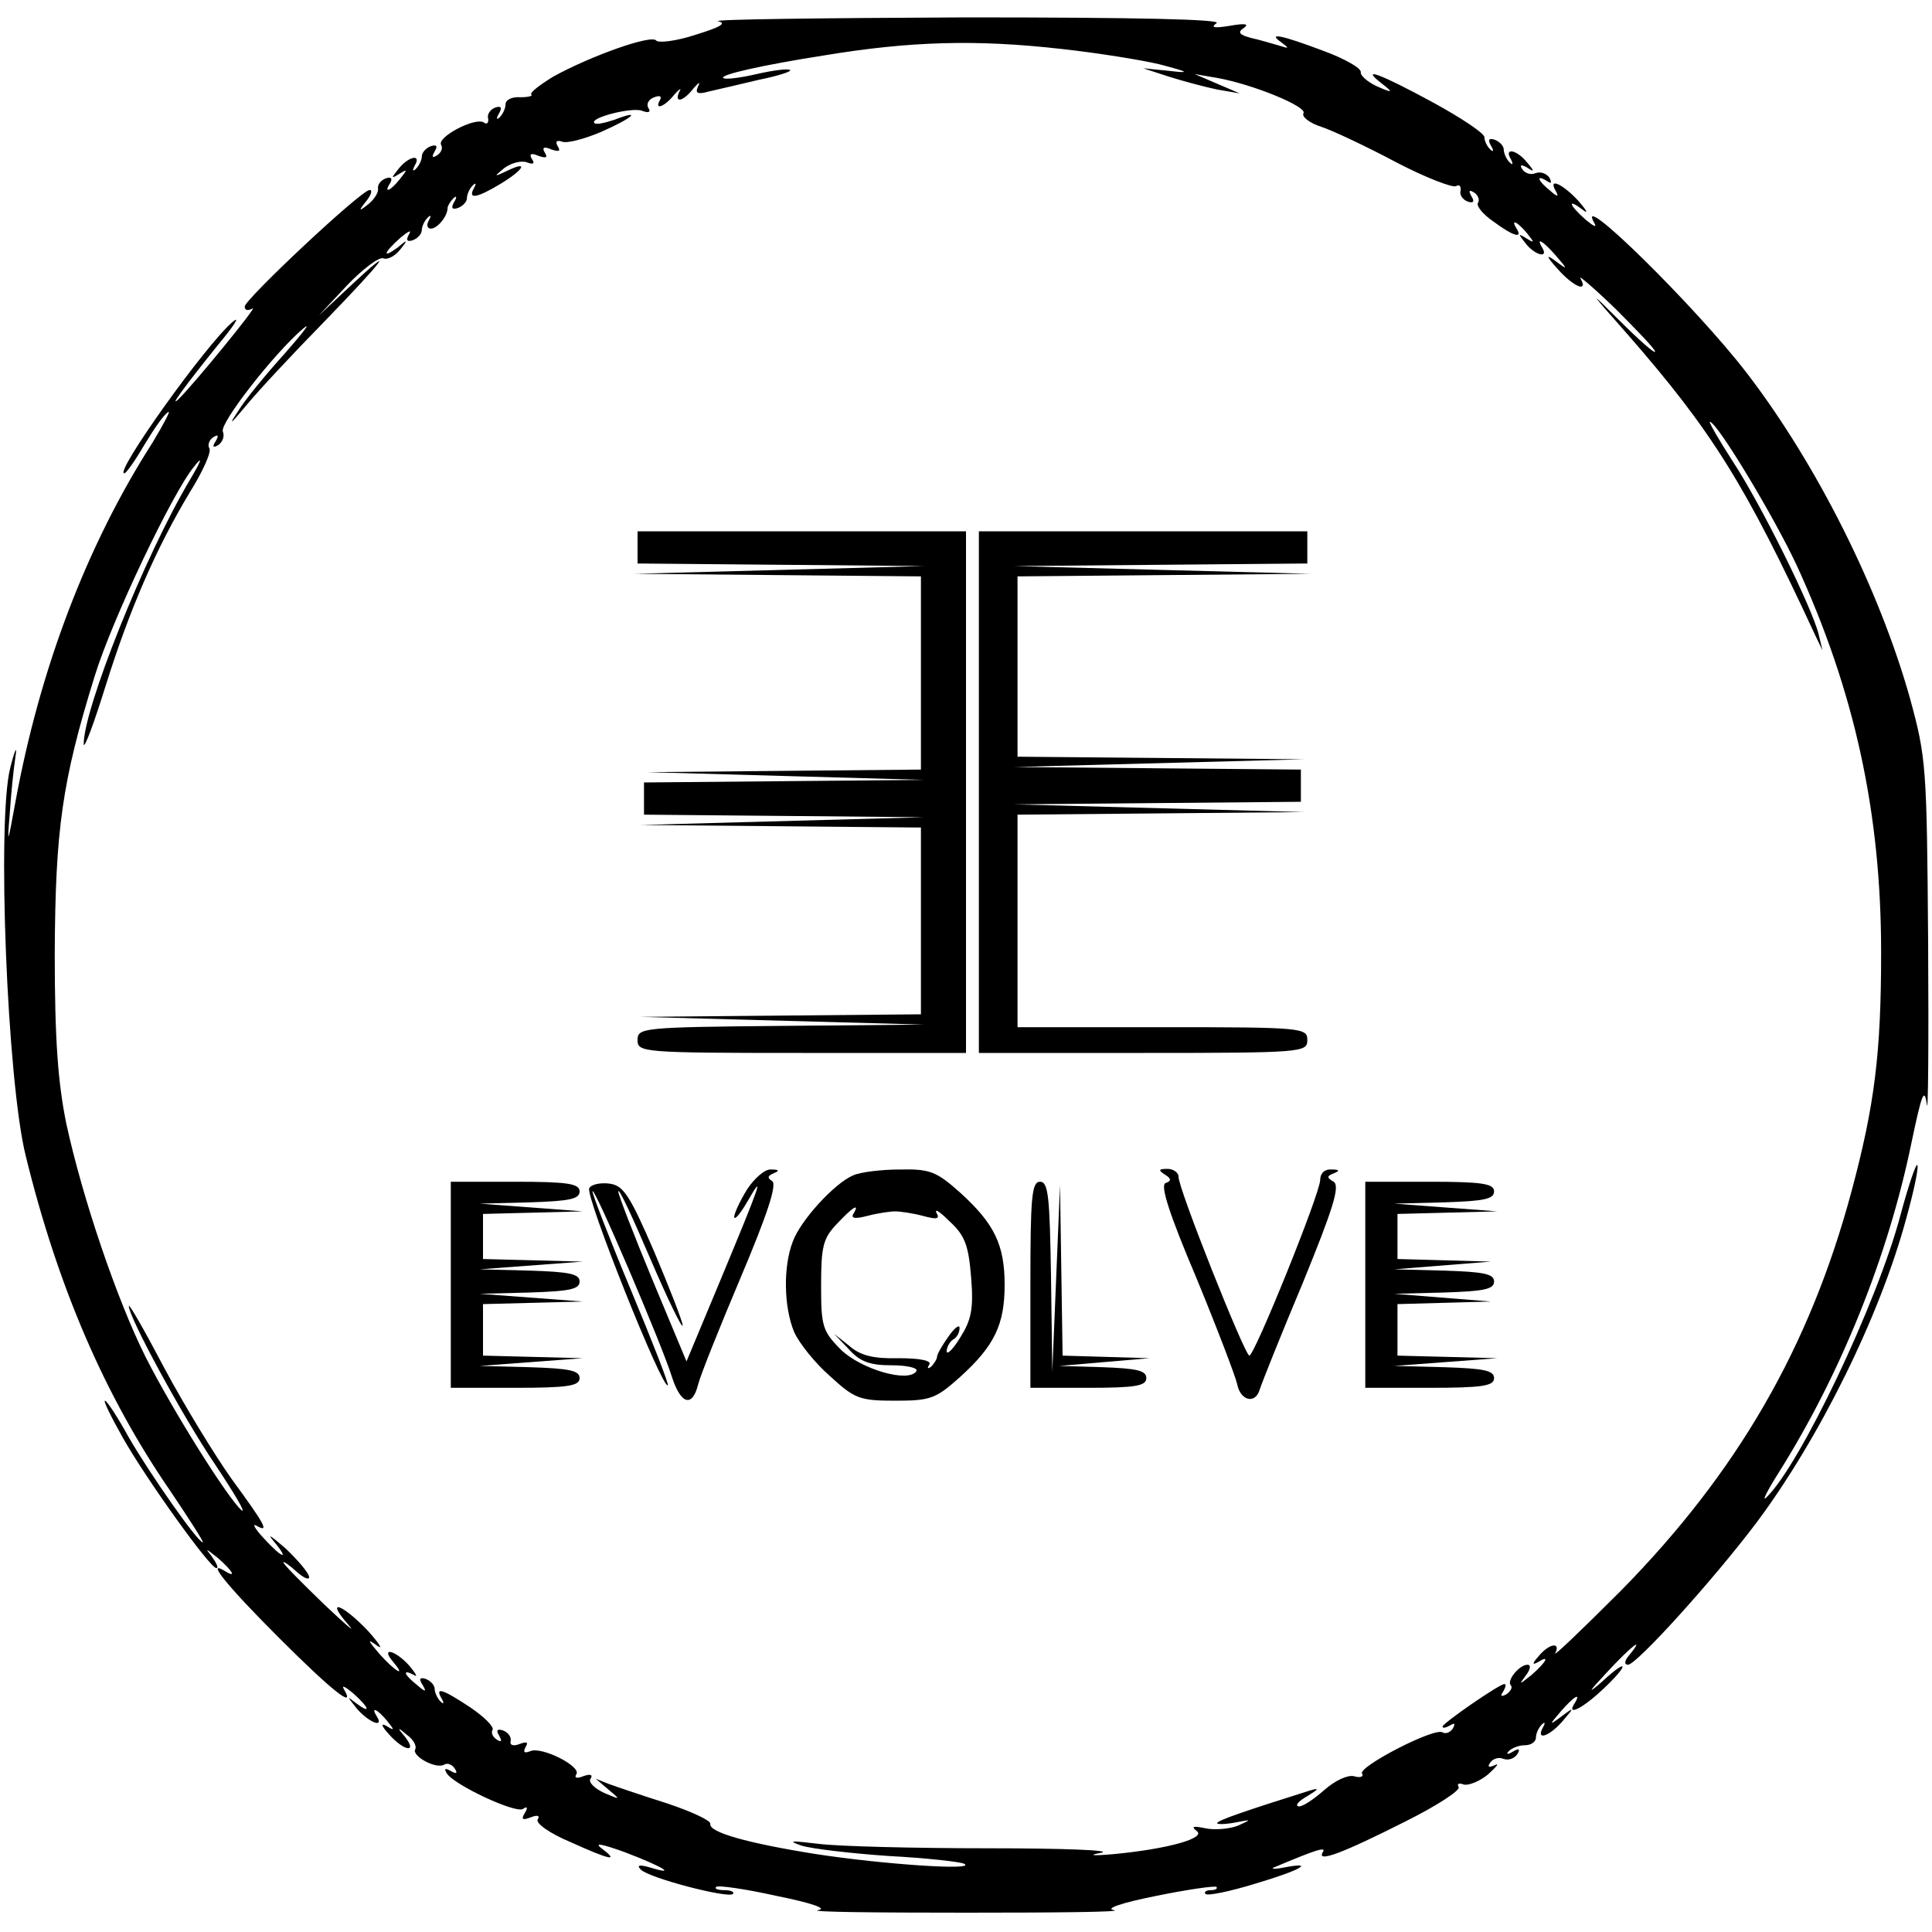
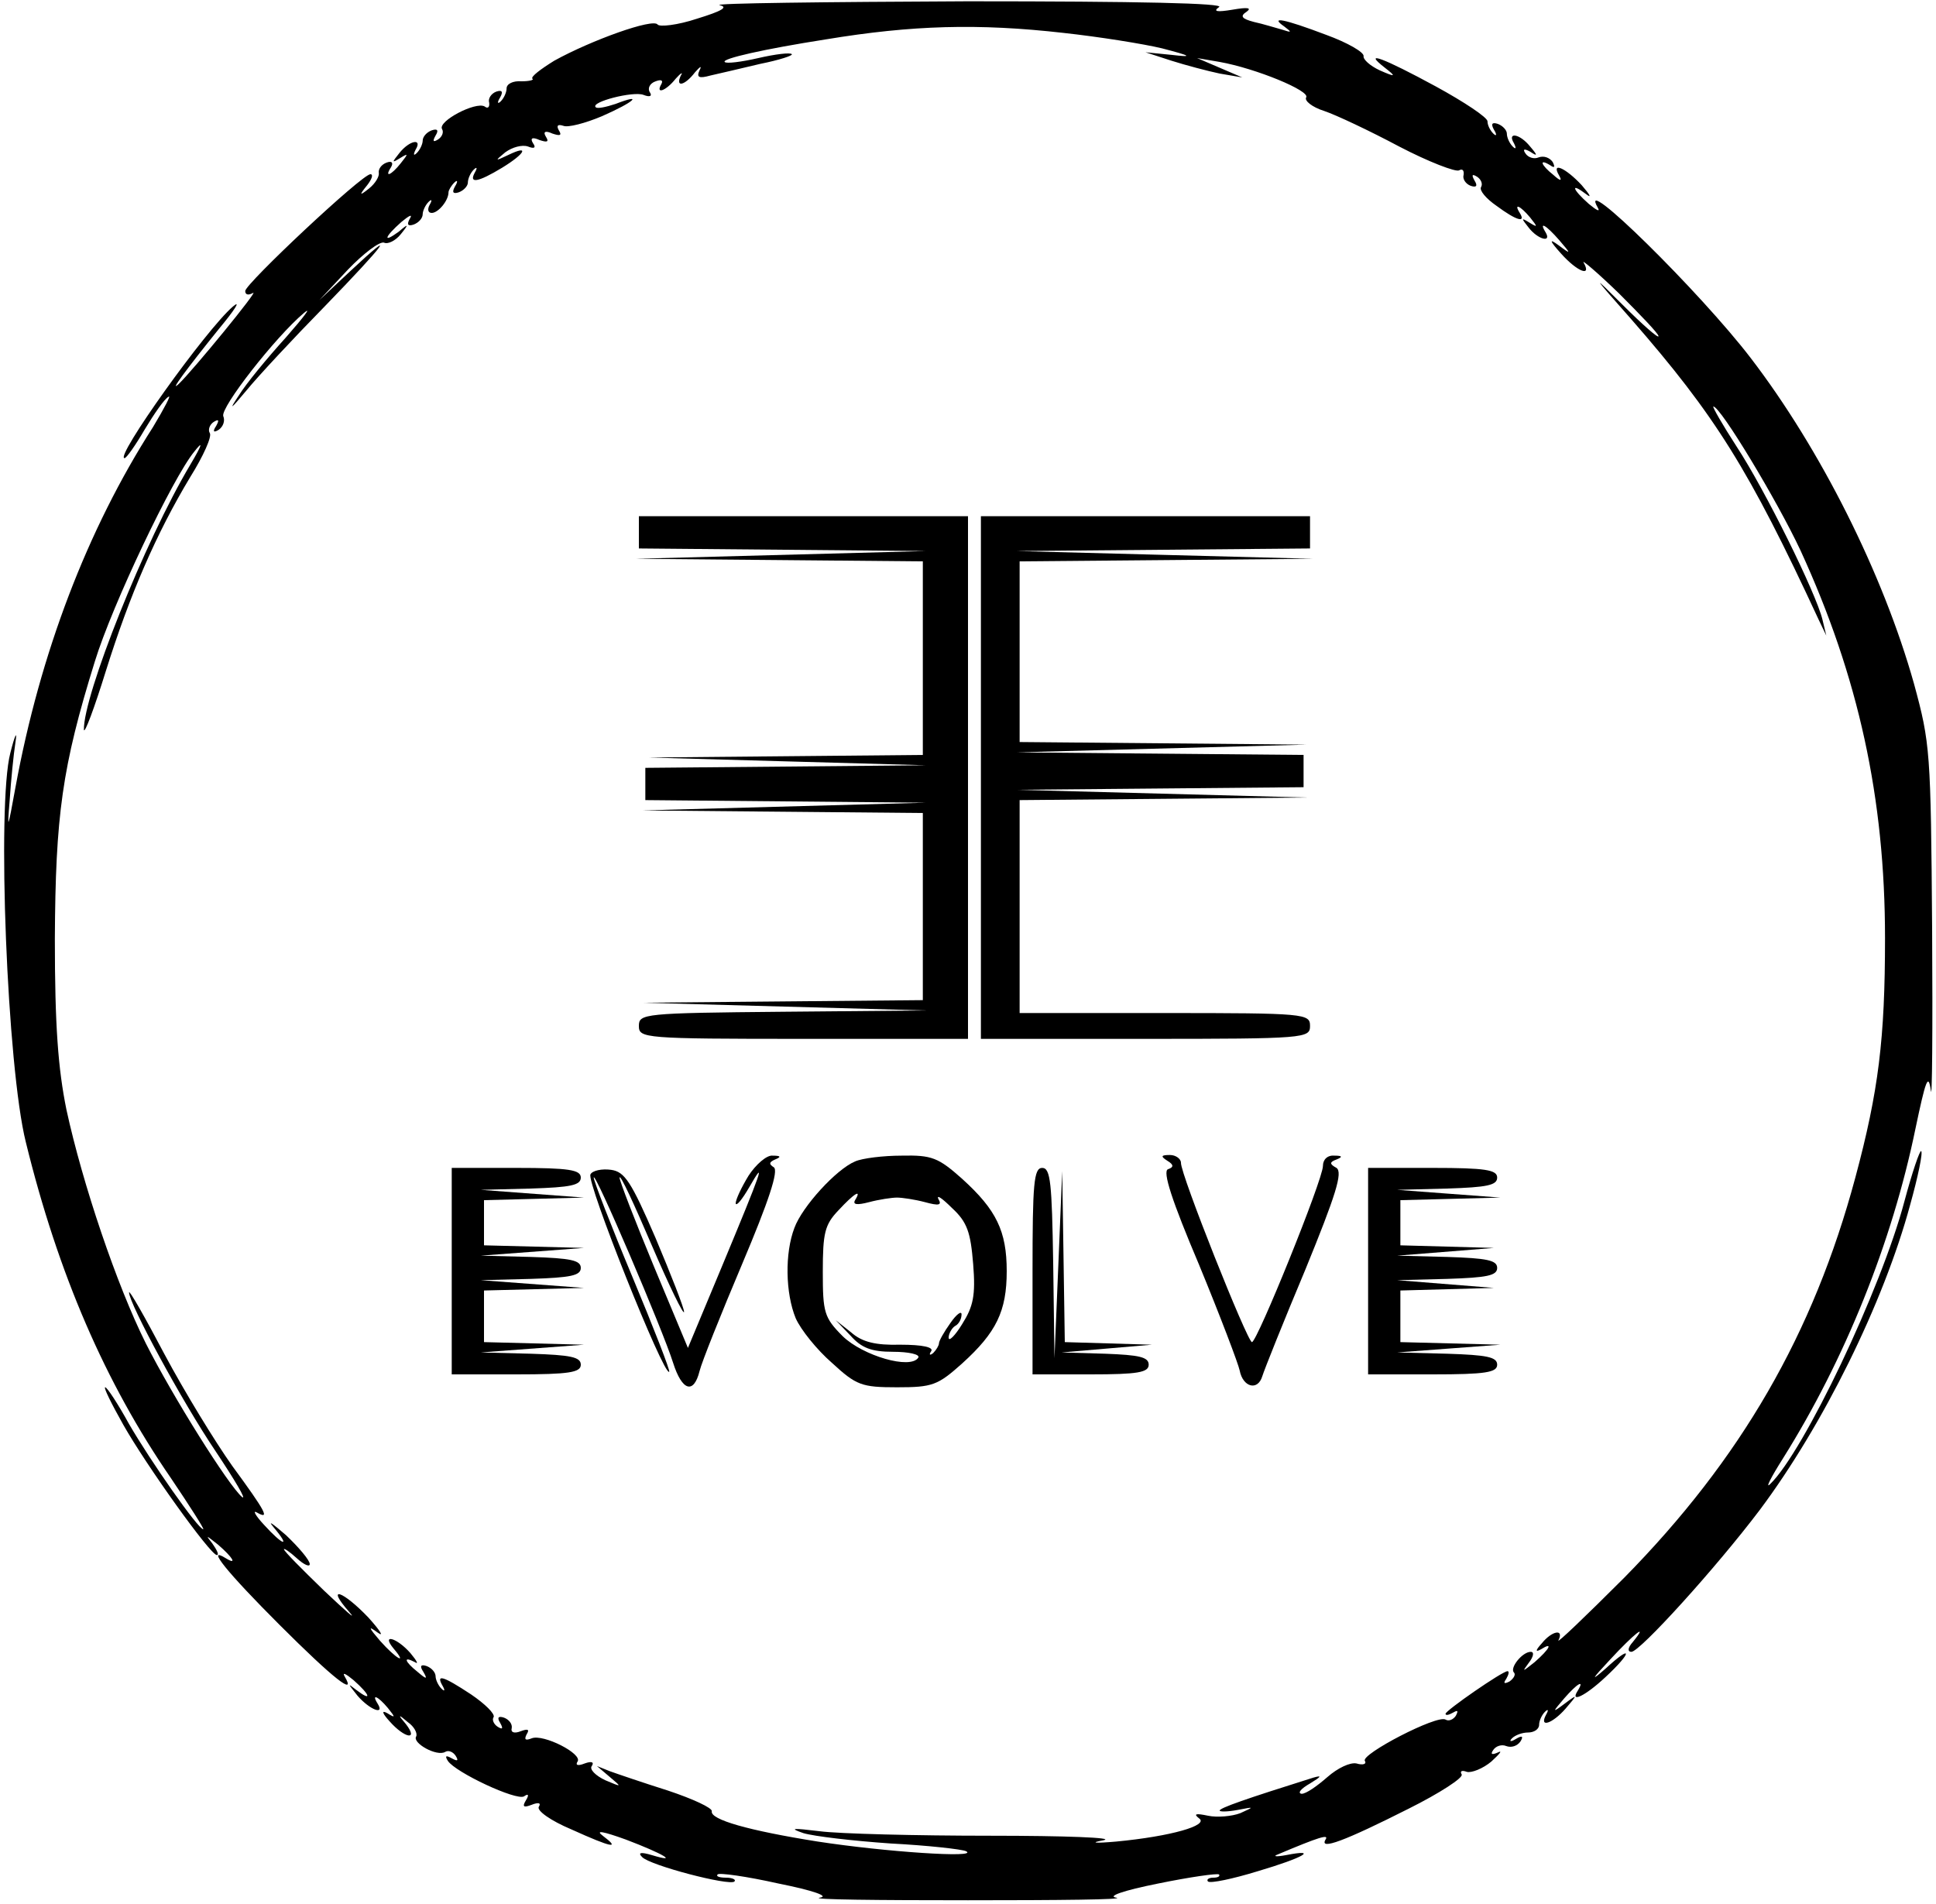
- <svg xmlns="http://www.w3.org/2000/svg" version="1.0" width="75px" height="75px" viewBox="0 0 300 295" preserveAspectRatio="xMidYMid meet">
+ <svg xmlns="http://www.w3.org/2000/svg" version="1.0" viewBox="0 0 300 295" preserveAspectRatio="xMidYMid meet">
  <g transform="translate(0,295) scale(0.1,-0.1)" fill="#000000" stroke="none">
    <path d="M1115 2942 c14 -3 4 -9 -35 -21 -30 -10 -58 -13 -61 -9 -7 10 -102 -24 -160 -56 -21 -13 -37 -25 -34 -28 3 -2 -5 -4 -17 -4 -13 1 -23 -4 -23 -11 0 -6 -4 -15 -9 -20 -5 -5 -6 -2 -1 6 5 9 3 12 -6 9 -8 -3 -13 -11 -11 -17 1 -7 -2 -10 -7 -6 -14 8 -73 -23 -66 -35 3 -5 0 -12 -6 -16 -8 -5 -9 -3 -4 6 5 8 3 11 -6 8 -8 -3 -14 -10 -14 -16 0 -5 -4 -14 -9 -19 -5 -5 -6 -3 -2 5 11 18 -9 15 -25 -5 -12 -15 -12 -16 1 -8 13 8 13 7 1 -8 -15 -19 -26 -23 -15 -6 4 7 1 10 -7 7 -8 -3 -13 -10 -12 -16 1 -5 -5 -16 -15 -24 -15 -12 -16 -11 -3 5 7 9 10 17 5 17 -13 0 -194 -170 -194 -181 0 -6 5 -7 12 -3 11 7 -93 -120 -115 -141 -16 -15 12 23 62 85 25 30 35 46 22 35 -42 -36 -184 -235 -168 -235 3 0 17 20 31 44 15 25 31 48 37 51 5 4 -6 -17 -24 -47 -102 -159 -175 -351 -213 -558 -12 -66 -13 -69 -9 -20 2 30 6 71 9 90 3 19 -1 11 -8 -17 -21 -80 -5 -487 24 -603 50 -204 123 -373 225 -521 29 -43 52 -79 50 -79 -8 0 -82 106 -115 163 -17 31 -34 57 -37 57 -3 0 10 -26 28 -58 35 -62 135 -202 145 -202 4 0 0 8 -7 18 -11 14 -10 13 9 -2 23 -20 30 -32 12 -21 -32 20 2 -22 83 -103 84 -84 120 -112 101 -80 -4 7 2 4 14 -6 26 -23 29 -34 4 -15 -14 11 -13 10 2 -9 19 -22 43 -31 31 -12 -10 16 1 11 16 -7 12 -15 12 -16 -1 -8 -9 5 -8 0 4 -13 23 -26 45 -30 25 -4 -13 15 -12 16 3 3 10 -7 15 -17 13 -22 -7 -10 32 -32 45 -24 5 3 12 0 16 -6 5 -8 3 -9 -6 -4 -9 5 -11 4 -6 -4 12 -18 106 -62 118 -55 7 5 8 2 3 -6 -6 -10 -4 -12 9 -7 10 4 15 3 11 -3 -4 -6 19 -22 50 -35 64 -29 77 -31 49 -10 -12 9 0 7 36 -6 58 -22 83 -37 40 -24 -17 5 -22 4 -15 -3 12 -13 135 -45 143 -38 3 3 -3 6 -13 6 -10 0 -16 2 -13 5 2 3 45 -3 94 -14 55 -11 80 -20 64 -22 -14 -3 90 -4 230 -4 140 0 244 1 230 4 -15 2 10 11 65 22 49 10 91 16 94 14 2 -3 -2 -5 -9 -5 -7 0 -11 -3 -8 -6 4 -3 38 4 77 16 71 21 95 35 44 25 -16 -3 -21 -2 -13 1 64 27 80 32 74 23 -10 -17 30 -2 129 48 48 24 85 48 82 53 -3 5 0 7 8 4 7 -2 25 5 38 16 13 12 18 18 10 14 -9 -4 -12 -3 -7 4 4 6 13 9 20 6 8 -3 17 0 22 7 5 8 3 10 -7 4 -8 -5 -11 -4 -6 1 5 5 16 9 25 9 9 0 17 5 17 12 0 6 4 15 9 20 5 5 6 3 2 -4 -12 -22 10 -14 30 9 19 22 19 23 -1 8 -20 -15 -20 -14 -1 8 20 23 32 30 21 12 -13 -20 11 -9 43 21 42 39 42 52 0 13 -24 -21 -22 -17 7 14 37 40 61 59 35 27 -8 -9 -8 -15 -2 -15 13 0 131 130 199 220 98 131 192 321 233 473 12 43 20 81 17 83 -2 2 -14 -33 -26 -78 -36 -136 -156 -388 -208 -438 -8 -8 1 10 20 40 96 153 169 335 205 510 16 76 20 88 24 60 2 -19 3 93 2 250 -2 276 -3 288 -28 380 -48 171 -145 364 -253 505 -78 102 -271 292 -237 233 4 -7 -2 -4 -14 6 -26 23 -29 34 -4 15 9 -7 6 -1 -7 14 -25 27 -48 37 -35 15 5 -9 2 -9 -9 1 -19 15 -23 26 -5 15 7 -5 8 -3 4 5 -5 7 -14 10 -22 7 -7 -3 -16 0 -20 6 -5 7 -2 8 7 3 12 -8 12 -6 0 8 -16 20 -36 23 -25 5 4 -8 3 -10 -2 -5 -5 5 -9 14 -9 20 0 5 -6 12 -14 15 -9 3 -11 0 -6 -9 5 -8 4 -11 -1 -6 -5 5 -9 13 -9 19 0 6 -36 30 -80 54 -81 44 -115 57 -79 29 18 -14 17 -15 -8 -4 -15 7 -26 17 -25 22 1 6 -25 21 -58 33 -66 25 -88 29 -65 13 12 -9 12 -10 -3 -5 -11 3 -30 9 -44 12 -19 5 -22 9 -11 16 8 6 1 7 -22 3 -24 -4 -31 -3 -21 4 10 6 -123 9 -390 9 -222 -1 -395 -3 -384 -6z m533 -43 c55 -6 124 -17 153 -24 46 -12 48 -14 14 -10 l-40 4 40 -13 c22 -7 56 -16 75 -20 l35 -6 -35 15 -35 15 35 -6 c56 -10 141 -45 134 -55 -3 -5 9 -15 28 -21 18 -6 71 -31 116 -55 46 -24 88 -40 93 -37 5 3 8 0 7 -7 -2 -6 3 -14 11 -17 9 -3 11 0 6 8 -5 9 -4 11 4 6 6 -4 9 -11 6 -16 -3 -5 8 -18 24 -29 31 -23 46 -27 36 -11 -10 16 1 11 16 -7 12 -15 12 -16 -1 -8 -13 8 -13 7 -1 -8 14 -18 36 -24 26 -7 -11 18 1 11 21 -12 19 -22 19 -23 -1 -8 -15 11 -14 7 4 -13 25 -28 48 -37 35 -14 -4 6 21 -15 55 -48 33 -33 61 -62 61 -66 0 -4 -25 18 -56 49 -49 49 -47 46 14 -23 130 -149 182 -232 290 -465 l12 -25 -6 25 c-10 41 -89 201 -133 268 -22 34 -38 62 -36 62 11 0 99 -146 135 -223 90 -196 131 -384 131 -601 0 -156 -10 -237 -46 -371 -65 -242 -177 -436 -358 -620 -60 -60 -106 -104 -102 -97 9 18 -10 15 -26 -5 -10 -11 -10 -14 -1 -9 19 12 14 1 -10 -20 -19 -15 -20 -16 -9 -1 7 9 9 17 3 17 -13 0 -33 -25 -26 -32 3 -3 0 -9 -7 -14 -8 -4 -10 -3 -5 4 4 7 5 12 2 12 -8 0 -96 -61 -96 -66 0 -3 5 -2 12 2 7 4 8 3 4 -5 -4 -6 -11 -9 -16 -6 -13 8 -132 -54 -125 -64 3 -5 -3 -7 -13 -4 -10 2 -29 -7 -45 -21 -16 -14 -33 -26 -40 -26 -7 1 -1 8 13 16 18 11 19 13 5 9 -105 -33 -145 -47 -145 -51 0 -2 12 -2 28 1 26 5 26 5 4 -5 -13 -5 -36 -7 -50 -4 -19 4 -23 3 -14 -4 16 -11 -44 -28 -128 -36 -34 -3 -42 -2 -20 2 19 4 -59 7 -175 7 -115 0 -235 3 -265 7 -42 5 -48 5 -25 -3 17 -5 77 -12 135 -16 58 -3 111 -9 117 -12 21 -11 -126 -1 -230 15 -107 17 -167 34 -164 47 1 5 -29 19 -68 32 -38 12 -79 26 -90 30 l-20 8 20 -17 c19 -16 19 -16 -7 -5 -15 7 -25 17 -21 22 4 6 0 8 -11 4 -10 -4 -15 -3 -11 3 8 12 -53 43 -71 36 -10 -4 -12 -2 -8 6 5 8 2 9 -9 5 -10 -4 -16 -2 -14 5 1 6 -4 13 -12 16 -9 3 -11 0 -6 -8 5 -9 4 -11 -4 -6 -6 4 -9 11 -6 15 2 5 -13 20 -35 35 -44 29 -55 32 -44 13 4 -7 3 -9 -2 -4 -5 5 -9 14 -9 19 0 6 -6 13 -14 16 -9 3 -11 0 -5 -9 7 -12 5 -12 -9 0 -20 16 -23 25 -4 15 6 -4 3 2 -7 14 -21 24 -46 31 -26 7 22 -26 4 -16 -21 12 -18 21 -19 24 -4 13 11 -8 4 3 -14 23 -40 42 -67 51 -30 9 13 -15 -4 0 -39 33 -34 33 -62 61 -62 64 0 2 9 -4 20 -14 11 -10 20 -14 20 -9 0 6 -17 26 -37 45 -21 18 -29 24 -19 12 27 -32 15 -29 -15 4 -13 14 -18 23 -11 19 21 -12 14 1 -38 72 -27 38 -74 115 -105 173 -30 57 -55 101 -55 96 0 -17 82 -169 134 -246 30 -45 49 -77 41 -71 -21 18 -107 155 -149 238 -45 90 -98 247 -123 362 -13 64 -18 130 -18 265 1 191 11 266 62 430 27 88 121 285 154 325 14 18 13 12 -6 -20 -71 -119 -166 -358 -165 -411 1 -7 16 33 34 91 37 118 78 213 131 301 20 32 34 63 30 68 -3 5 0 13 6 17 8 5 9 3 4 -6 -6 -9 -4 -11 4 -6 7 5 10 14 7 21 -5 13 81 123 125 160 13 11 0 -6 -28 -38 -29 -32 -62 -72 -73 -90 -16 -24 -13 -22 12 8 18 22 72 80 121 130 94 97 116 126 40 55 l-48 -45 44 47 c24 25 49 44 56 42 6 -3 18 3 26 13 13 16 12 17 -3 4 -26 -19 -22 -8 4 15 12 10 18 13 13 5 -5 -9 -3 -12 6 -9 8 3 14 10 14 16 0 5 4 14 9 19 5 5 6 3 2 -4 -4 -7 -3 -13 3 -13 10 0 26 19 26 32 0 3 4 10 9 15 5 5 6 2 1 -6 -5 -9 -3 -12 6 -9 8 3 14 10 14 15 0 6 4 15 9 20 5 5 6 3 2 -4 -10 -18 4 -16 42 7 36 22 43 36 10 20 -21 -10 -22 -10 -5 4 11 8 26 12 35 9 10 -4 13 -2 8 5 -5 8 -1 10 10 5 12 -4 15 -3 10 5 -5 8 -1 10 10 5 12 -4 15 -3 10 5 -4 7 -2 10 7 7 7 -3 34 4 60 15 50 22 65 36 21 19 -15 -5 -29 -8 -31 -5 -8 8 58 25 74 19 10 -4 14 -2 10 4 -4 6 0 14 9 17 8 3 12 2 9 -4 -10 -17 7 -11 22 8 8 9 12 11 8 5 -9 -19 6 -16 22 5 8 9 11 11 7 3 -5 -11 -1 -13 17 -8 13 3 48 11 77 18 30 6 51 13 49 15 -2 3 -26 0 -52 -6 -26 -6 -50 -9 -52 -6 -5 5 61 20 157 35 133 22 236 25 368 10z" />
    <path d="M990 2125 l0 -25 223 -2 222 -2 -225 -6 -225 -6 223 -2 222 -2 0 -150 0 -150 -212 -2 -213 -2 215 -6 215 -6 -217 -2 -218 -2 0 -25 0 -25 218 -2 217 -2 -220 -6 -220 -6 218 -2 217 -2 0 -145 0 -145 -217 -2 -218 -2 220 -6 220 -6 -222 -2 c-216 -2 -223 -3 -223 -22 0 -19 7 -20 255 -20 l255 0 0 405 0 405 -255 0 -255 0 0 -25z" />
    <path d="M1520 1745 l0 -405 255 0 c248 0 255 1 255 20 0 19 -7 20 -225 20 l-225 0 0 165 0 165 223 2 222 2 -225 6 -225 6 223 2 222 2 0 25 0 25 -222 2 -223 2 225 6 225 6 -222 2 -223 2 0 140 0 140 228 2 227 2 -230 6 -230 6 228 2 227 2 0 25 0 25 -255 0 -255 0 0 -405z" />
    <path d="M1160 1128 c-11 -18 -20 -37 -20 -43 1 -5 10 6 21 25 27 47 20 27 -42 -122 l-53 -127 -53 127 c-29 70 -53 132 -53 137 1 6 23 -42 50 -105 27 -63 50 -110 50 -103 0 6 -20 57 -44 114 -38 88 -48 103 -69 106 -14 2 -29 -1 -32 -7 -7 -11 114 -314 122 -306 2 1 -24 68 -57 147 -33 79 -60 149 -60 154 1 12 107 -236 123 -287 14 -44 32 -49 41 -13 3 13 33 88 66 166 41 97 57 145 49 150 -8 5 -7 8 2 12 10 4 9 6 -4 6 -9 1 -26 -14 -37 -31z" />
    <path d="M1325 1150 c-29 -12 -82 -70 -94 -103 -15 -39 -14 -101 2 -140 8 -18 33 -49 56 -69 38 -35 46 -38 101 -38 55 0 63 3 101 37 53 48 69 81 69 143 0 62 -16 95 -69 143 -37 33 -47 37 -94 36 -28 0 -61 -4 -72 -9z m0 -60 c-4 -7 3 -8 22 -3 15 4 35 7 43 7 8 0 28 -3 43 -7 22 -6 27 -5 21 5 -3 7 6 1 21 -14 24 -22 29 -38 33 -87 4 -49 0 -66 -17 -93 -11 -18 -21 -28 -21 -21 0 6 5 15 10 18 6 3 10 11 10 18 0 6 -8 0 -17 -13 -10 -14 -18 -28 -18 -32 0 -3 -4 -10 -9 -15 -5 -4 -7 -3 -3 3 4 6 -13 10 -48 10 -38 -1 -59 4 -76 19 l-24 19 23 -24 c17 -19 32 -25 66 -25 24 0 42 -4 39 -9 -12 -19 -86 3 -117 33 -29 29 -31 37 -31 100 0 60 3 73 24 95 25 27 37 34 26 16z" />
    <path d="M1809 1151 c10 -6 10 -10 1 -13 -9 -3 6 -49 48 -148 33 -80 61 -154 63 -164 5 -26 28 -32 35 -9 3 10 33 85 67 166 47 115 58 150 48 157 -11 6 -11 9 0 13 10 4 9 6 -3 6 -11 1 -18 -6 -18 -16 0 -21 -102 -273 -110 -273 -7 0 -111 261 -110 278 0 6 -8 12 -17 12 -14 0 -15 -2 -4 -9z" />
    <path d="M700 980 l0 -160 100 0 c82 0 100 3 100 15 0 12 -16 15 -77 17 l-78 2 80 6 80 6 -77 2 -78 2 0 40 0 40 78 2 77 2 -80 6 -80 6 78 2 c61 2 77 5 77 17 0 12 -16 15 -77 17 l-78 2 80 6 80 6 -77 2 -78 2 0 35 0 35 78 2 77 2 -80 6 -80 6 78 2 c61 2 77 5 77 17 0 12 -18 15 -100 15 l-100 0 0 -160z" />
    <path d="M1600 980 l0 -160 90 0 c73 0 90 3 90 15 0 12 -15 15 -67 17 l-68 2 70 6 70 6 -67 2 -68 2 -2 133 -2 132 -6 -145 -6 -145 -2 148 c-2 123 -4 147 -17 147 -13 0 -15 -24 -15 -160z" />
    <path d="M2120 980 l0 -160 100 0 c82 0 100 3 100 15 0 12 -16 15 -77 17 l-78 2 80 6 80 6 -77 2 -78 2 0 40 0 40 73 2 72 2 -75 6 -75 6 78 2 c61 2 77 5 77 17 0 12 -16 15 -77 17 l-78 2 75 6 75 6 -72 2 -73 2 0 35 0 35 78 2 77 2 -80 6 -80 6 78 2 c61 2 77 5 77 17 0 12 -18 15 -100 15 l-100 0 0 -160z" />
  </g>
</svg>
